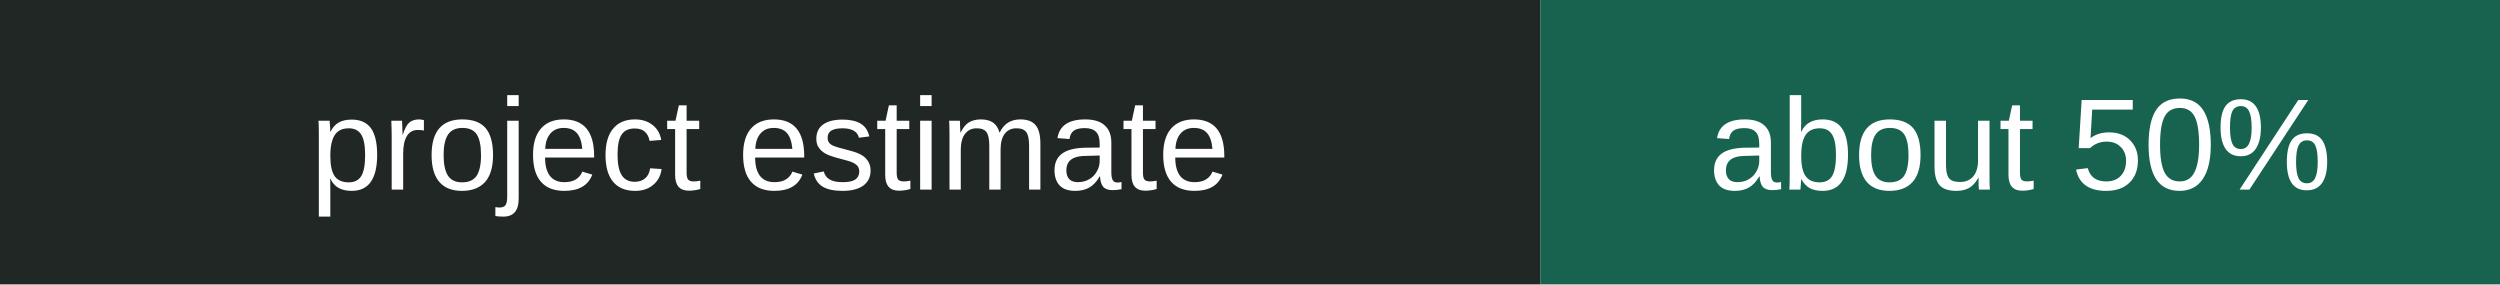
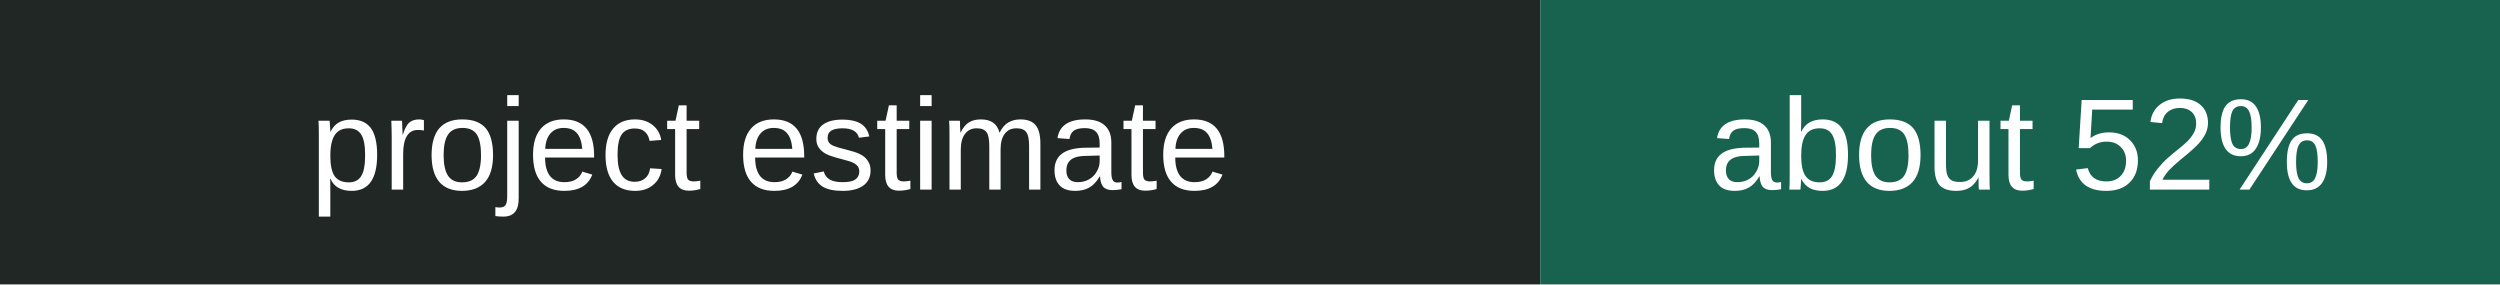
- <svg xmlns="http://www.w3.org/2000/svg" width="211" height="24" role="img" aria-label="project estimate: about 50%">
+ <svg xmlns="http://www.w3.org/2000/svg" width="211" height="24" role="img" aria-label="project estimate: about 52%">
  <rect width="130" height="24" fill="#202725" />
  <rect x="130" width="81" height="24" fill="#17634f" />
  <g fill="#fff" font-family="Verdana,Arial,sans-serif" font-size="11" text-anchor="middle">
    <text x="65" y="16">project estimate</text>
-     <text x="170.5" y="16">about 50%</text>
+     <text x="170.5" y="16">about 52%</text>
  </g>
</svg>
